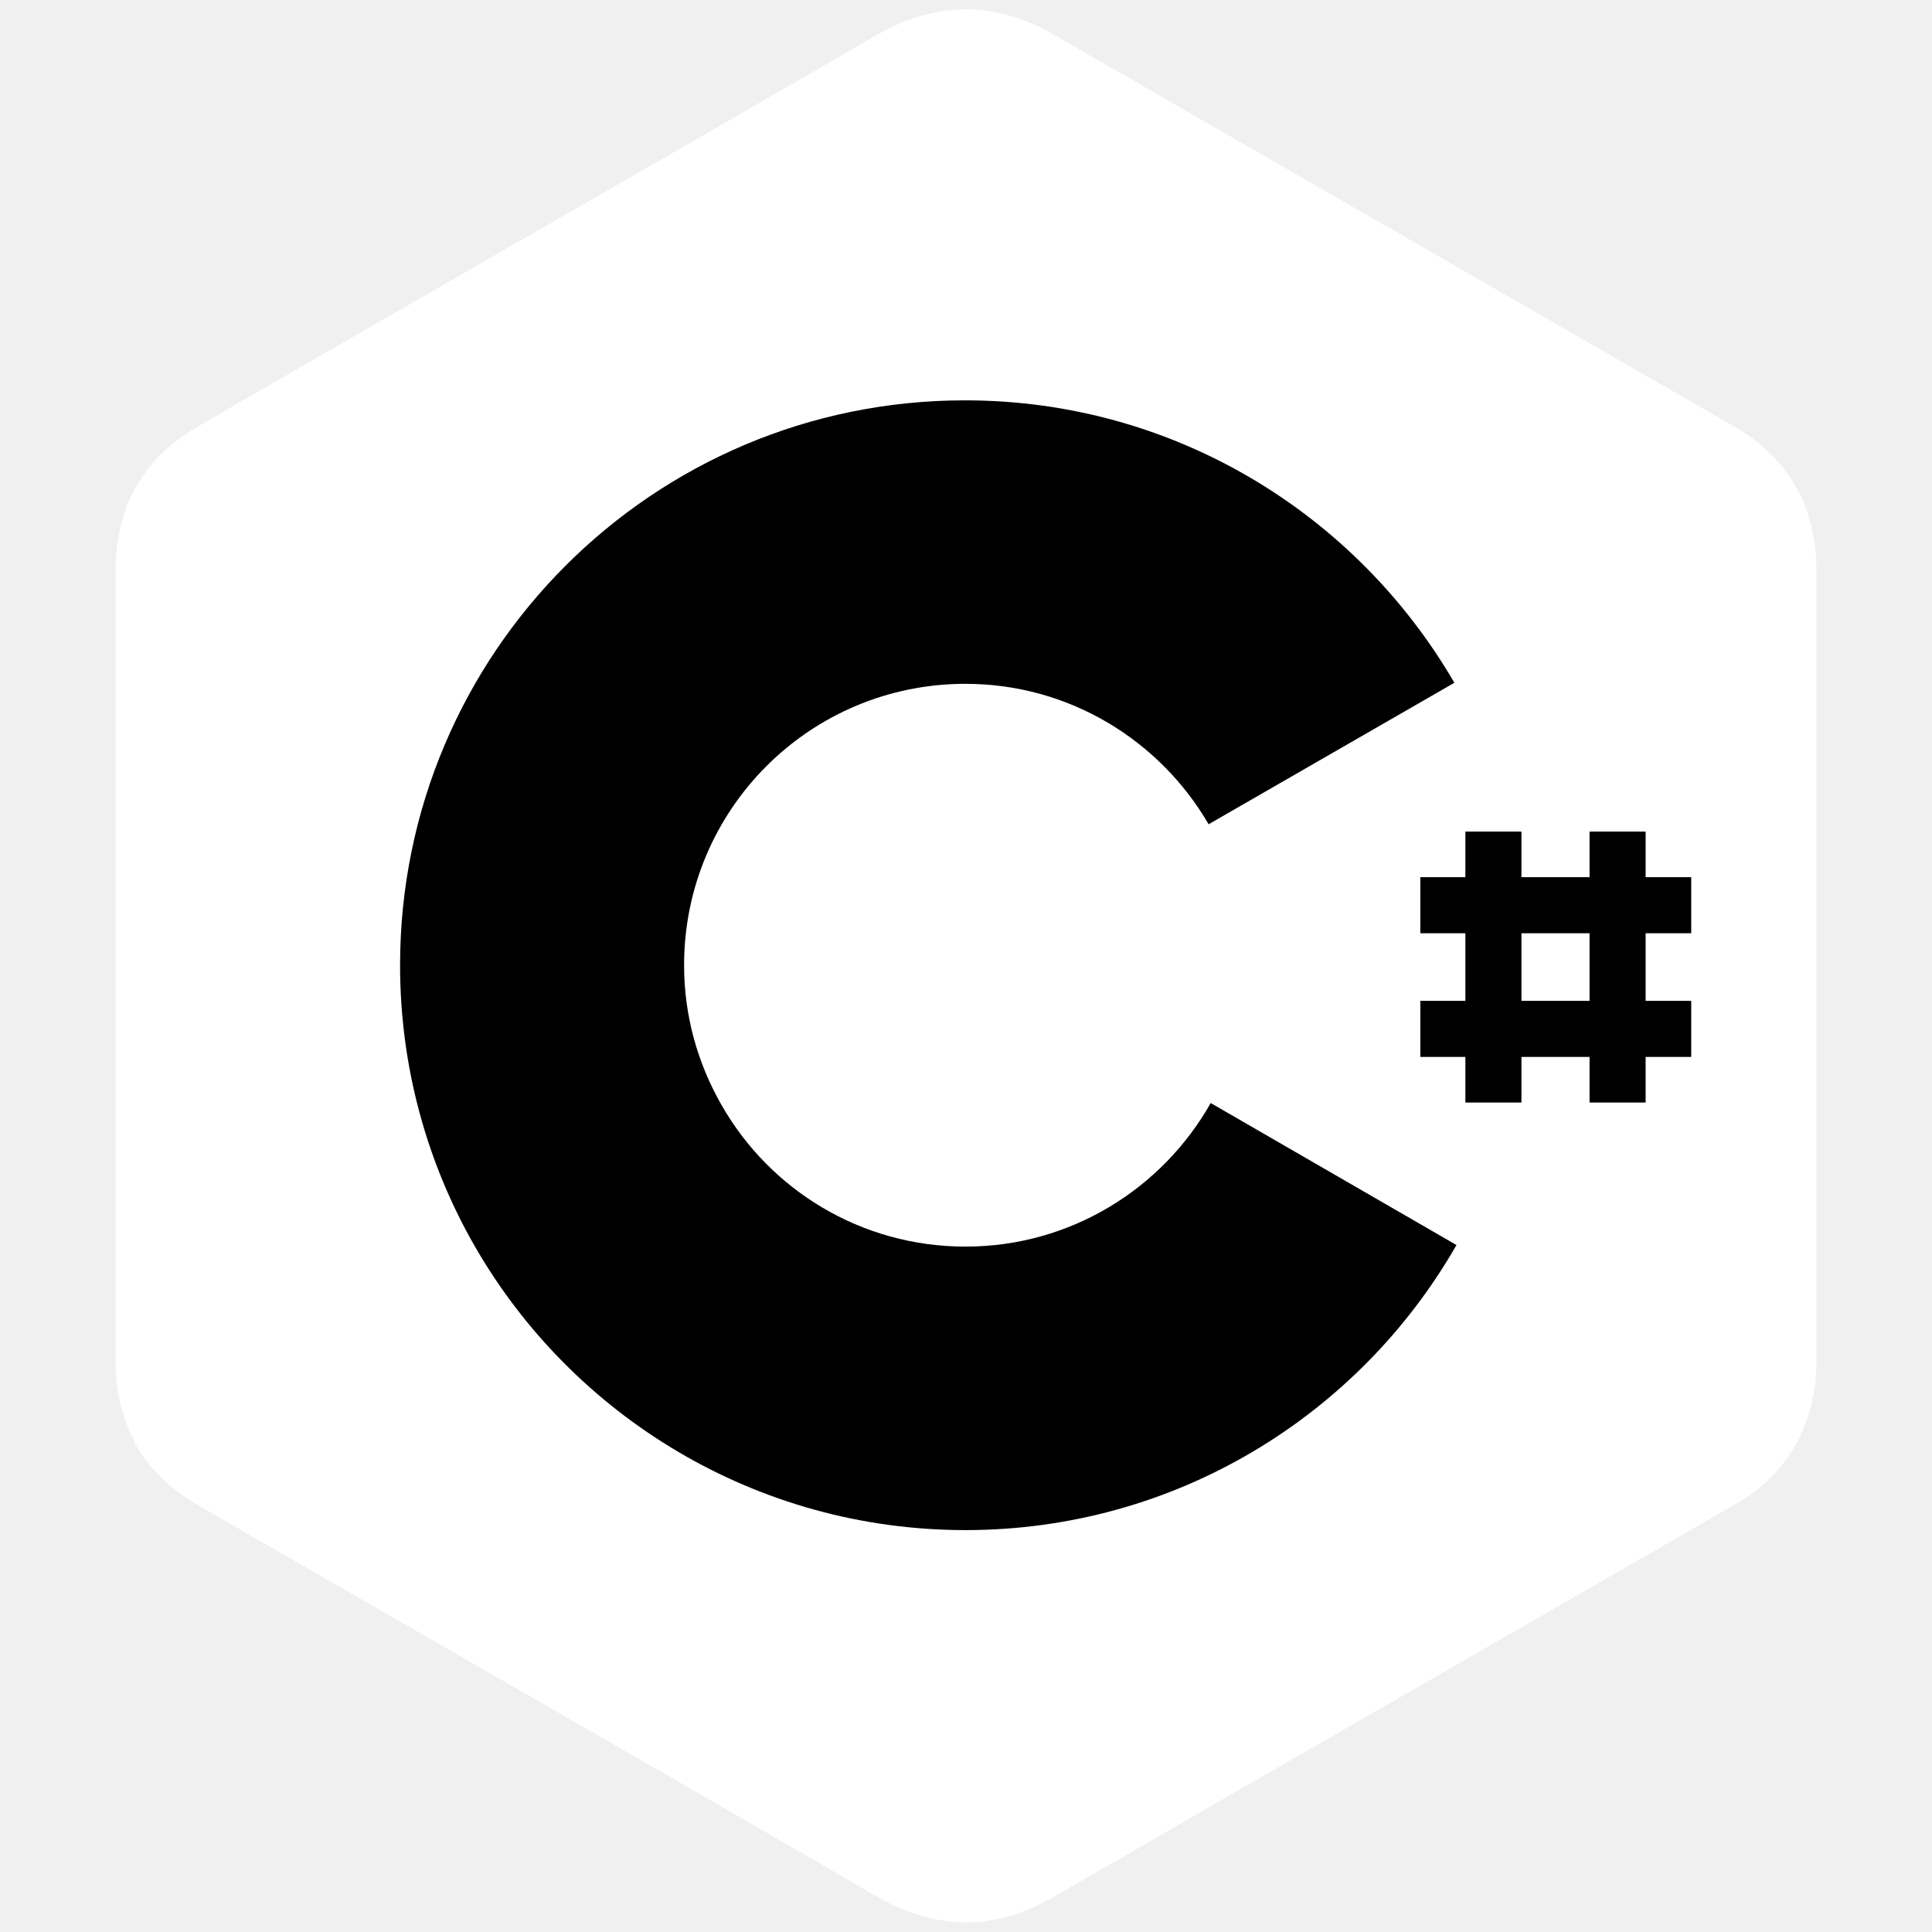
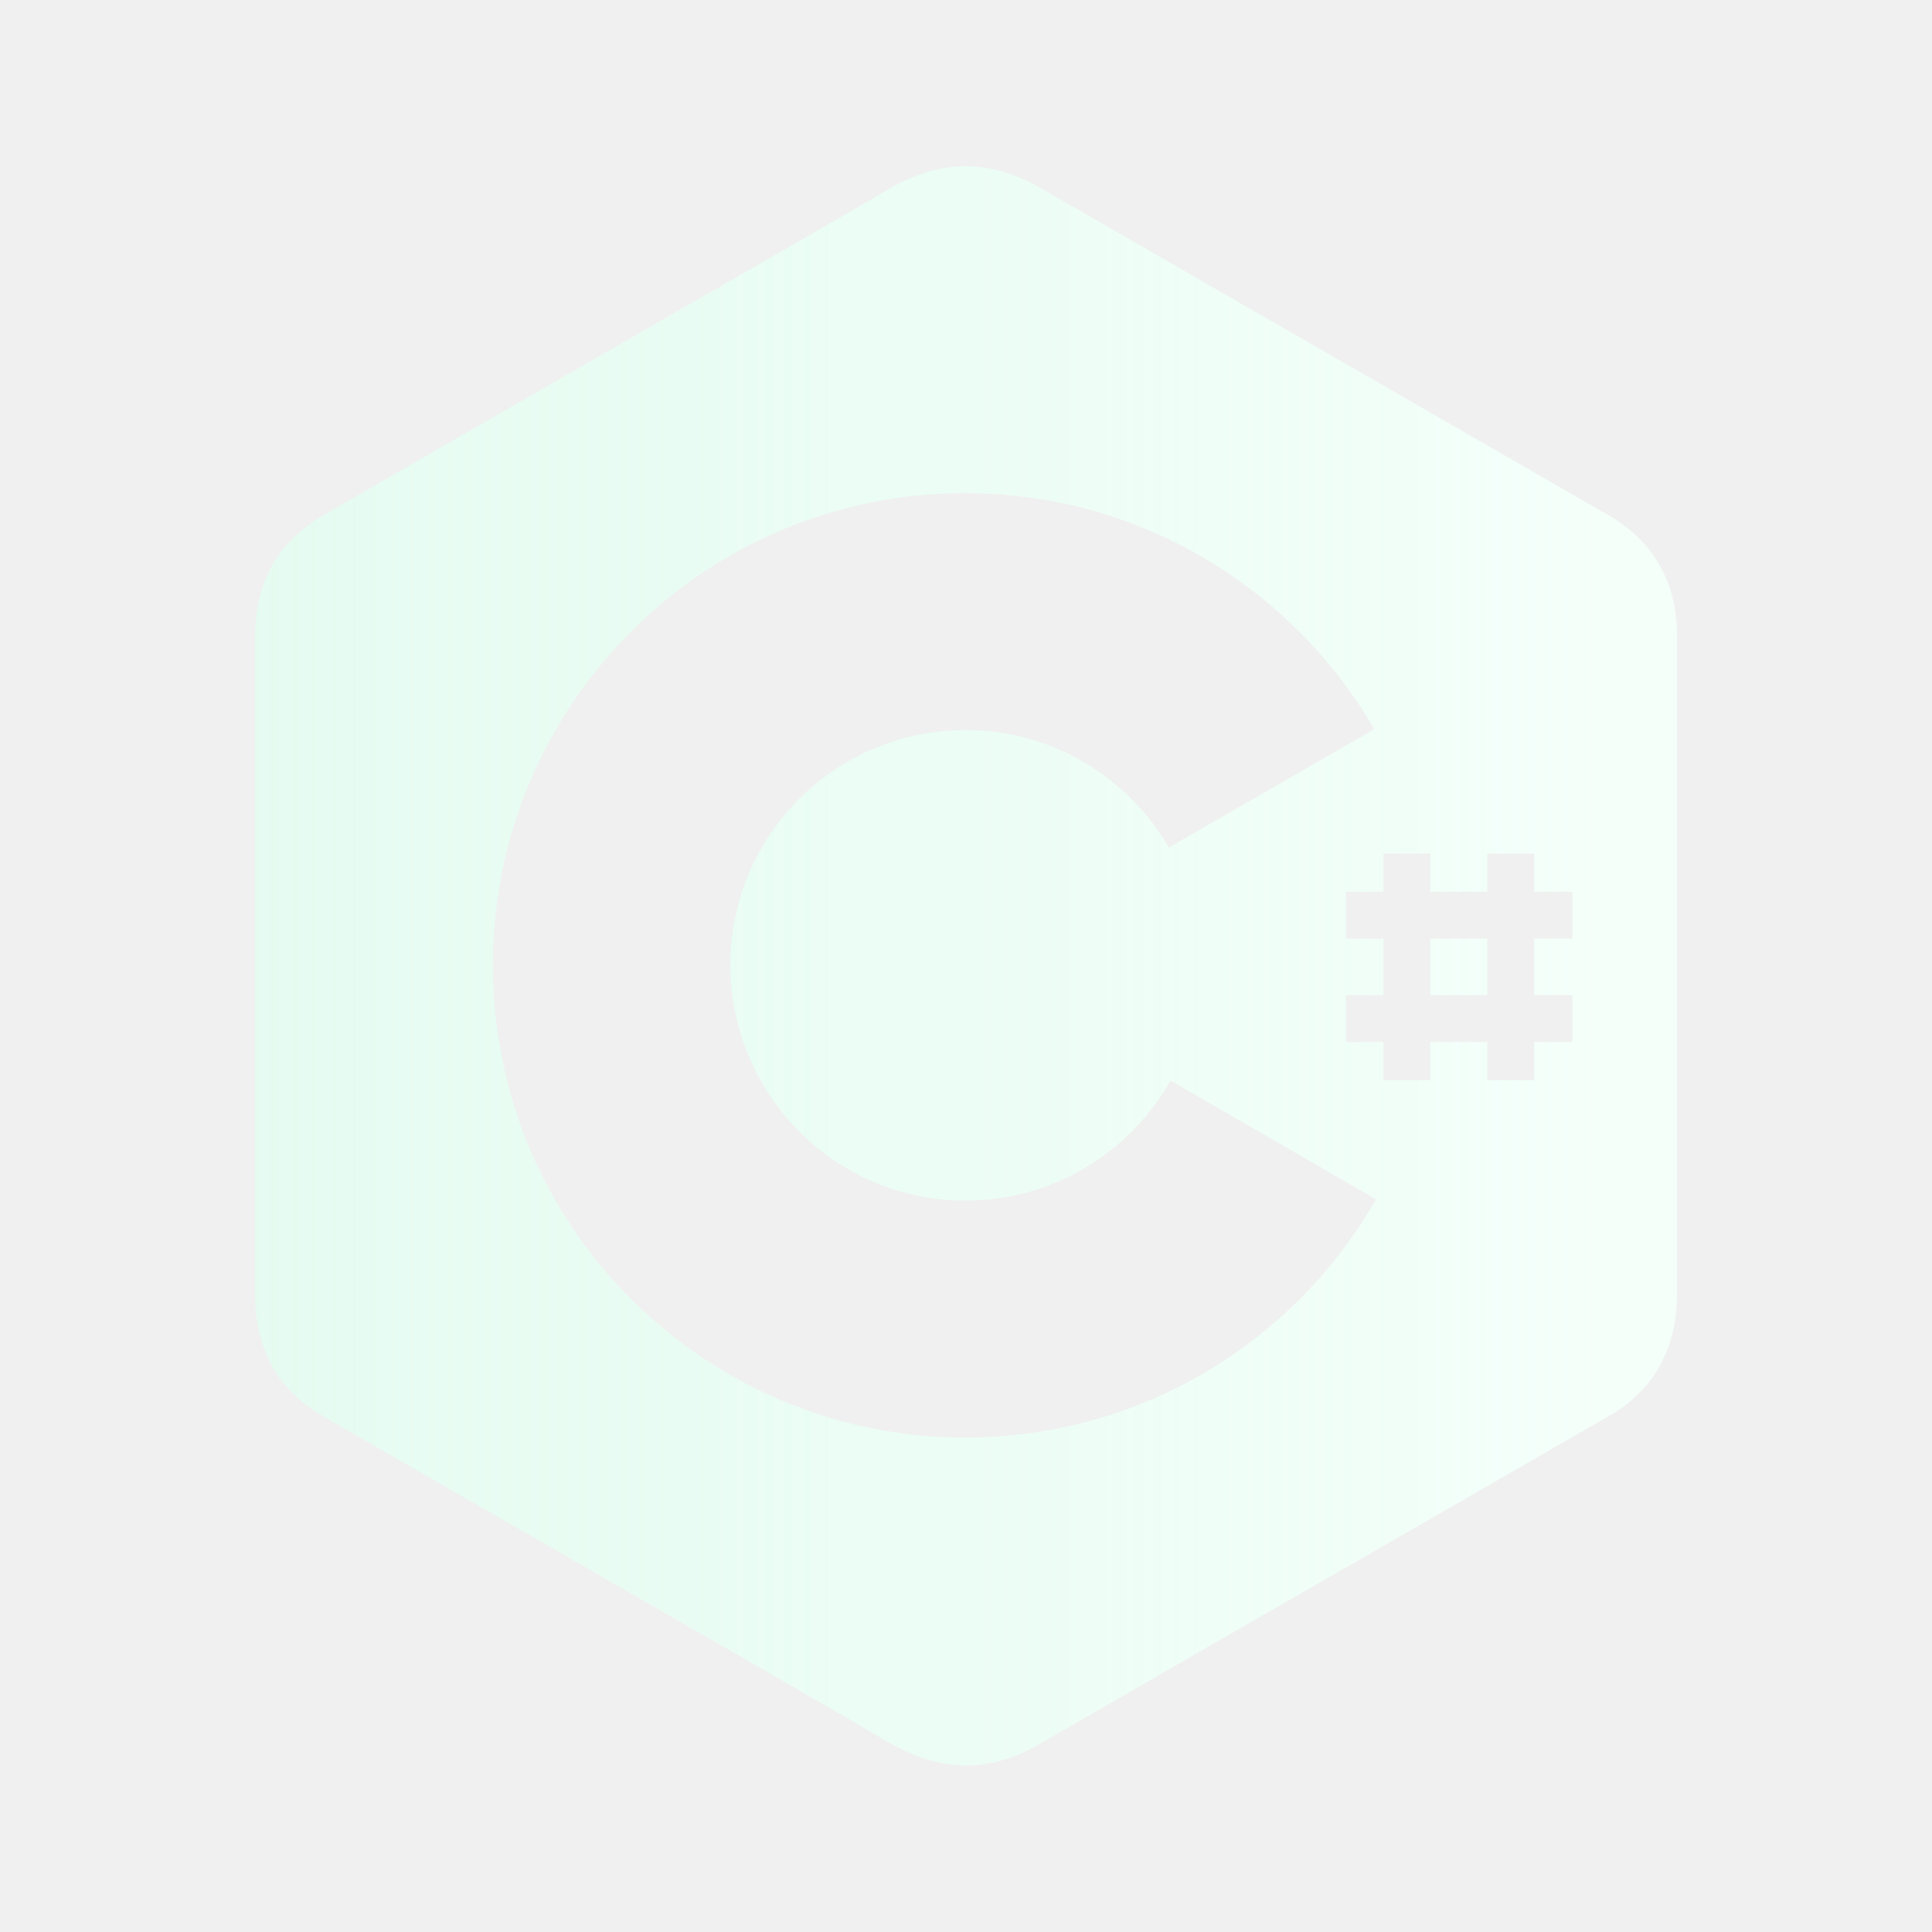
- <svg xmlns="http://www.w3.org/2000/svg" width="100%" height="100%" viewBox="0 0 2500 2500" version="1.1" xml:space="preserve" style="fill-rule:evenodd;clip-rule:evenodd;stroke-linejoin:round;stroke-miterlimit:2;">
-   <path d="M174.672,1866.26L173.916,1866.7C191.548,1898.57 218.67,1925.69 254.607,1946.71C428.869,2047.74 1012.68,2382.03 1129.3,2451.19C1135.77,2454.98 1142.22,2458.47 1148.65,2461.66C1221.03,2498 1291.94,2496.48 1364.59,2453.9C1657.51,2284.39 1951.11,2116.23 2244.04,1947.39C2280.65,1926.37 2307.1,1899.92 2324.72,1867.38C2341.57,1836.39 2350.38,1800.72 2350.49,1760.36C2350.49,1759.87 2350.49,1759.38 2350.49,1758.89L2350.49,739.086C2350.49,697.725 2341.68,660.432 2323.37,629.239L2323.37,629.241L2323.37,629.239C2305.74,598.05 2279.29,572.284 2244.04,551.942C1951.11,383.104 1657.51,214.269 1364.59,45.431C1285.26,0 1209.32,1.357 1130.66,47.464C1014.03,115.95 429.546,450.91 255.963,551.942C184.087,593.303 149.507,657.042 149.507,739.765L149.507,1759.57C149.507,1799.77 158.113,1835.33 174.672,1866.26Z" style="fill:white;fill-rule:nonzero;" />
-   <path d="M1566.65,1427.32C1504.27,1537.84 1385.61,1613.11 1249.32,1613.11C1113.71,1613.11 995.729,1539.2 933.347,1429.35C902.834,1375.79 885.203,1314.76 885.203,1248.99C885.203,1047.6 1047.94,884.869 1249.32,884.869C1383.58,884.869 1500.88,958.099 1563.94,1066.59L1881.95,883.512C1755.16,665.179 1519.19,518.039 1248.64,518.039C844.519,518.039 517.696,845.542 517.696,1248.99C517.696,1381.21 552.953,1505.97 614.658,1613.11C740.776,1832.12 978.098,1979.94 1249.32,1979.94C1521.23,1979.94 1758.55,1831.44 1884.66,1611.07L1566.65,1427.32ZM1968.74,1076.08L1896.19,1076.08L1896.19,1426.64L1968.74,1426.64L1968.74,1076.08ZM2129.44,1076.08L2056.89,1076.08L2056.89,1426.64L2129.44,1426.64L2129.44,1076.08Z" style="fill-rule:nonzero;" />
-   <g>
-     <path d="M2188.43,1135.07L1837.88,1135.07L1837.88,1207.63L2188.43,1207.63L2188.43,1135.07ZM2188.43,1295.1L1837.88,1295.1L1837.88,1367.65L2188.43,1367.65L2188.43,1295.1Z" style="fill-rule:nonzero;" />
-   </g>
+ <svg xmlns="http://www.w3.org/2000/svg" width="16" height="16" viewBox="0 0 16 16" fill="none">
+   <path fill-rule="evenodd" clip-rule="evenodd" d="M2.243 11.3L2.247 11.297C2.158 11.132 2.112 10.941 2.112 10.726V5.27C2.112 4.828 2.297 4.487 2.682 4.265C3.126 4.006 4.075 3.461 5.011 2.922C6.031 2.335 7.036 1.757 7.361 1.566C7.782 1.319 8.189 1.312 8.613 1.555C9.402 2.01 10.193 2.465 10.983 2.92C11.762 3.369 12.54 3.817 13.318 4.265C13.507 4.374 13.648 4.512 13.743 4.679C13.841 4.846 13.888 5.045 13.888 5.266V10.723V10.731C13.887 10.947 13.84 11.137 13.75 11.303C13.656 11.477 13.514 11.619 13.318 11.731C12.723 12.074 12.128 12.416 11.533 12.759C10.559 13.319 9.585 13.879 8.613 14.441C8.224 14.669 7.845 14.677 7.458 14.483C7.423 14.466 7.389 14.447 7.354 14.427C6.972 14.2 5.653 13.442 4.473 12.763C3.726 12.334 3.036 11.937 2.674 11.728C2.482 11.615 2.337 11.47 2.243 11.3ZM9.694 8.949C9.36 9.54 8.726 9.943 7.996 9.943C7.271 9.943 6.64 9.547 6.306 8.96C6.143 8.673 6.048 8.346 6.048 7.995C6.048 6.917 6.919 6.046 7.996 6.046C8.715 6.046 9.342 6.438 9.68 7.019L11.381 6.039C10.703 4.871 9.44 4.084 7.993 4.084C5.831 4.084 4.082 5.836 4.082 7.995C4.082 8.702 4.271 9.37 4.601 9.943C5.276 11.114 6.545 11.905 7.996 11.905C9.451 11.905 10.721 11.111 11.396 9.932L9.694 8.949ZM11.845 7.069H11.457V7.385H11.145V7.773H11.457V8.241H11.145V8.629H11.457V8.945H11.845V8.629H12.317V8.945H12.705V8.629H13.021V8.241H12.705V7.773H13.021V7.385H12.705V7.069H12.317V7.385H11.845V7.069ZM11.845 8.241V7.773H12.317V8.241H11.845Z" fill="url(#paint0_linear_1002_71738)" />
+   <defs>
+     <linearGradient id="paint0_linear_1002_71738" x1="-4.114" y1="12.934" x2="13.196" y2="12.934" gradientUnits="userSpaceOnUse">
+       <stop stop-color="#D8FFEC" stop-opacity="0.6" />
+       <stop offset="1" stop-color="#F4FFFA" />
+     </linearGradient>
+   </defs>
</svg>
